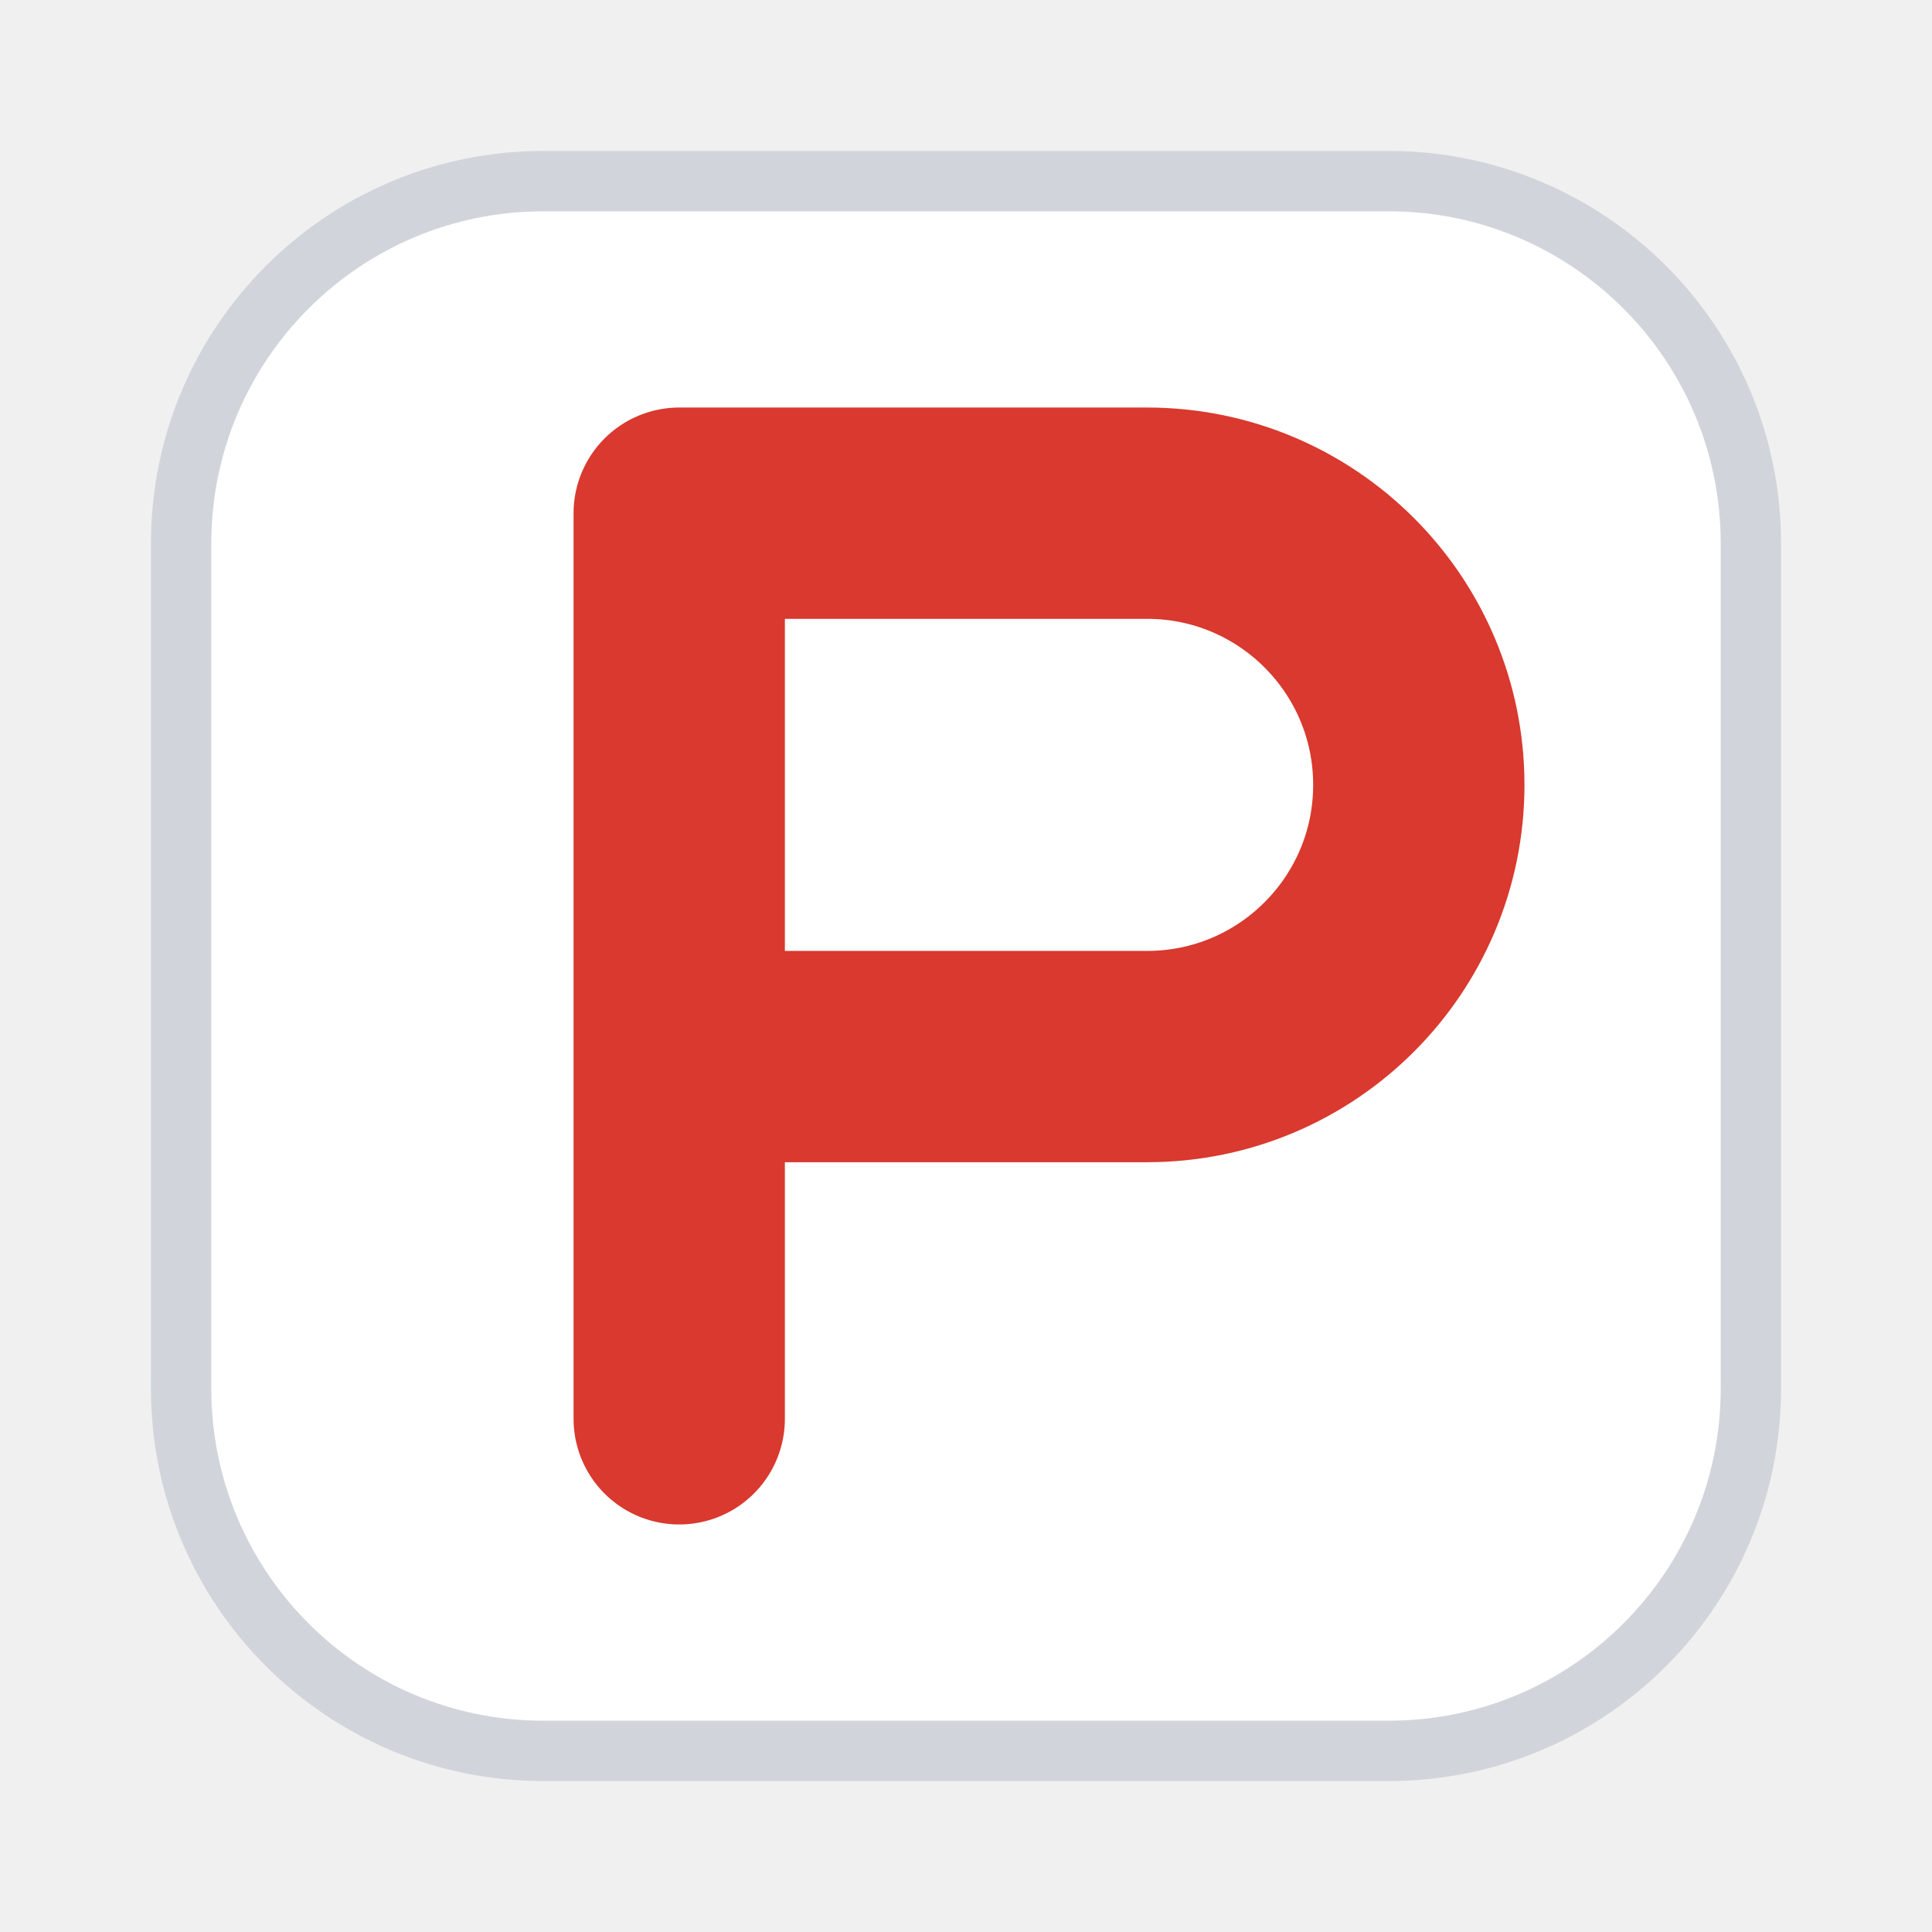
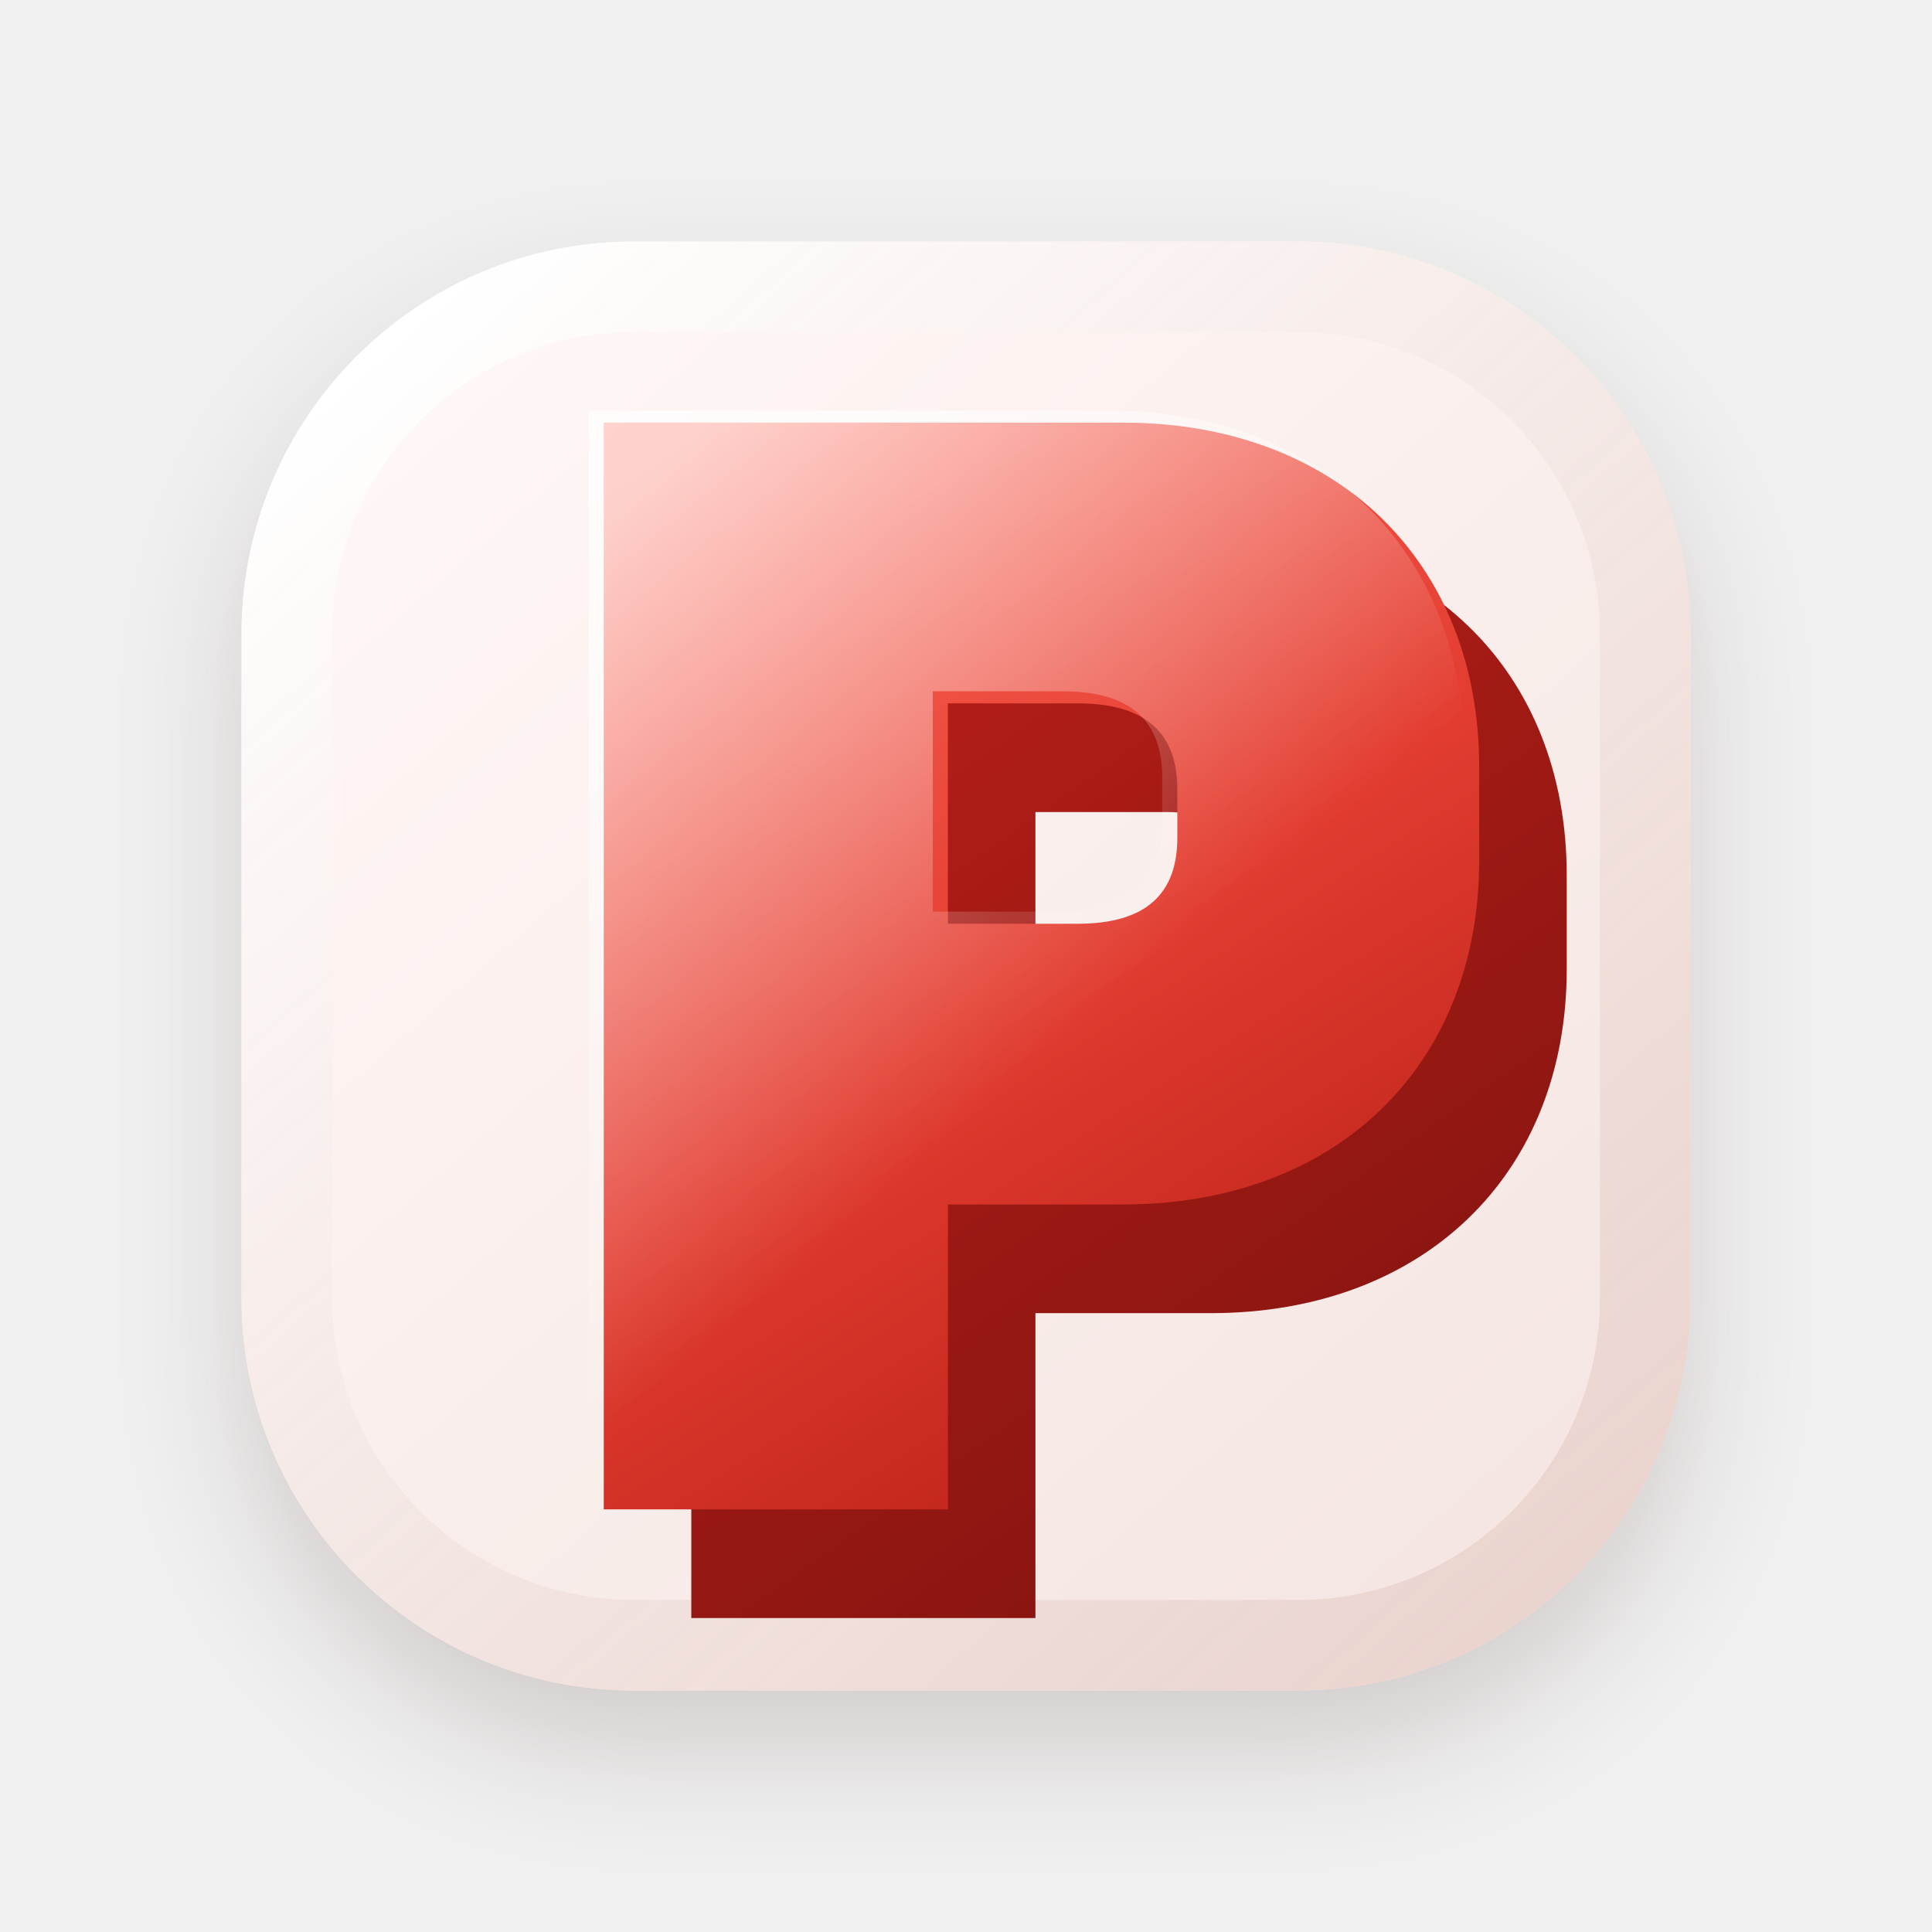
<svg xmlns="http://www.w3.org/2000/svg" width="64" height="64" viewBox="0 0 64 64" fill="none">
-   <rect x="6" y="6" width="52" height="52" rx="12" fill="#FFFFFF" stroke="#D1D5DB" stroke-width="2" />
-   <path d="M22.5 47V17H38C42.971 17 47 21.029 47 26C47 30.971 42.971 35 38 35H22.5" stroke="#D9392E" stroke-width="7" stroke-linecap="round" stroke-linejoin="round" />
+   <defs>
+     <linearGradient id="padly-tile" x1="13" y1="10" x2="55" y2="58" gradientUnits="userSpaceOnUse">
+       <stop stop-color="#FFF8F7" />
+       <stop offset="1" stop-color="#F3E3DF" />
+     </linearGradient>
+     <linearGradient id="padly-tile-edge" x1="13" y1="11" x2="51" y2="54" gradientUnits="userSpaceOnUse">
+       <stop stop-color="#FFFFFF" stop-opacity="0.95" />
+       <stop offset="1" stop-color="#E8CFC9" stop-opacity="0.8" />
+     </linearGradient>
+     <linearGradient id="padly-front" x1="20" y1="13" x2="43" y2="49" gradientUnits="userSpaceOnUse">
+       <stop stop-color="#FF6B5A" />
+       <stop offset="0.56" stop-color="#E33D31" />
+       <stop offset="1" stop-color="#B81F17" />
+     </linearGradient>
+     <linearGradient id="padly-side" x1="24" y1="19" x2="48" y2="53" gradientUnits="userSpaceOnUse">
+       <stop stop-color="#B51E17" />
+       <stop offset="1" stop-color="#79120F" />
+     </linearGradient>
+     <linearGradient id="padly-gloss" x1="22" y1="16" x2="37" y2="34" gradientUnits="userSpaceOnUse">
+       <stop stop-color="#FFFFFF" stop-opacity="0.7" />
+       <stop offset="1" stop-color="#FFFFFF" stop-opacity="0" />
+     </linearGradient>
+     <filter id="padly-shadow" x="4" y="5" width="56" height="58" filterUnits="userSpaceOnUse" color-interpolation-filters="sRGB">
+       <feFlood flood-opacity="0" result="BackgroundImageFix" />
+       <feColorMatrix in="SourceAlpha" type="matrix" values="0 0 0 0 0 0 0 0 0 0 0 0 0 0 0 0 0 0 127 0" result="hardAlpha" />
+       <feOffset dy="2" />
+       <feGaussianBlur stdDeviation="2" />
+       <feColorMatrix type="matrix" values="0 0 0 0 0.224 0 0 0 0 0.09 0 0 0 0 0.082 0 0 0 0.16 0" />
+       <feBlend mode="normal" in2="BackgroundImageFix" result="effect1_dropShadow_1_1" />
+       <feBlend mode="normal" in="SourceGraphic" in2="effect1_dropShadow_1_1" result="shape" />
+     </filter>
+   </defs>
+   <g filter="url(#padly-shadow)">
+     <rect x="8" y="8" width="48" height="48" rx="13" fill="url(#padly-tile)" />
+     <rect x="9.5" y="9.5" width="45" height="45" rx="11.5" stroke="url(#padly-tile-edge)" stroke-width="3" />
+   </g>
+   <path fill-rule="evenodd" clip-rule="evenodd" d="M20 14H37.2C44.252 14 49 18.586 49 25.4V28.5C49 35.314 44.252 39.9 37.2 39.9H31.4V50H20V14ZM31.4 23.3V30.6H35.7C37.988 30.6 39 29.588 39 27.75V26.15C39 24.312 37.988 23.3 35.7 23.3H31.4Z" fill="url(#padly-side)" transform="translate(2.9 3.6)" />
+   <path fill-rule="evenodd" clip-rule="evenodd" d="M20 14H37.2C44.252 14 49 18.586 49 25.4V28.5C49 35.314 44.252 39.9 37.2 39.9H31.4V50H20V14ZM31.4 23.3V30.6H35.7C37.988 30.6 39 29.588 39 27.75V26.15C39 24.312 37.988 23.3 35.7 23.3H31.4Z" fill="url(#padly-front)" />
+   <path fill-rule="evenodd" clip-rule="evenodd" d="M20 14H37.2C44.252 14 49 18.586 49 25.4V28.5C49 35.314 44.252 39.9 37.2 39.9H31.4V50H20V14ZM31.4 23.3V30.6H35.7C37.988 30.6 39 29.588 39 27.75V26.15C39 24.312 37.988 23.3 35.7 23.3H31.4Z" fill="url(#padly-gloss)" transform="translate(-0.5 -0.4)" />
</svg>
